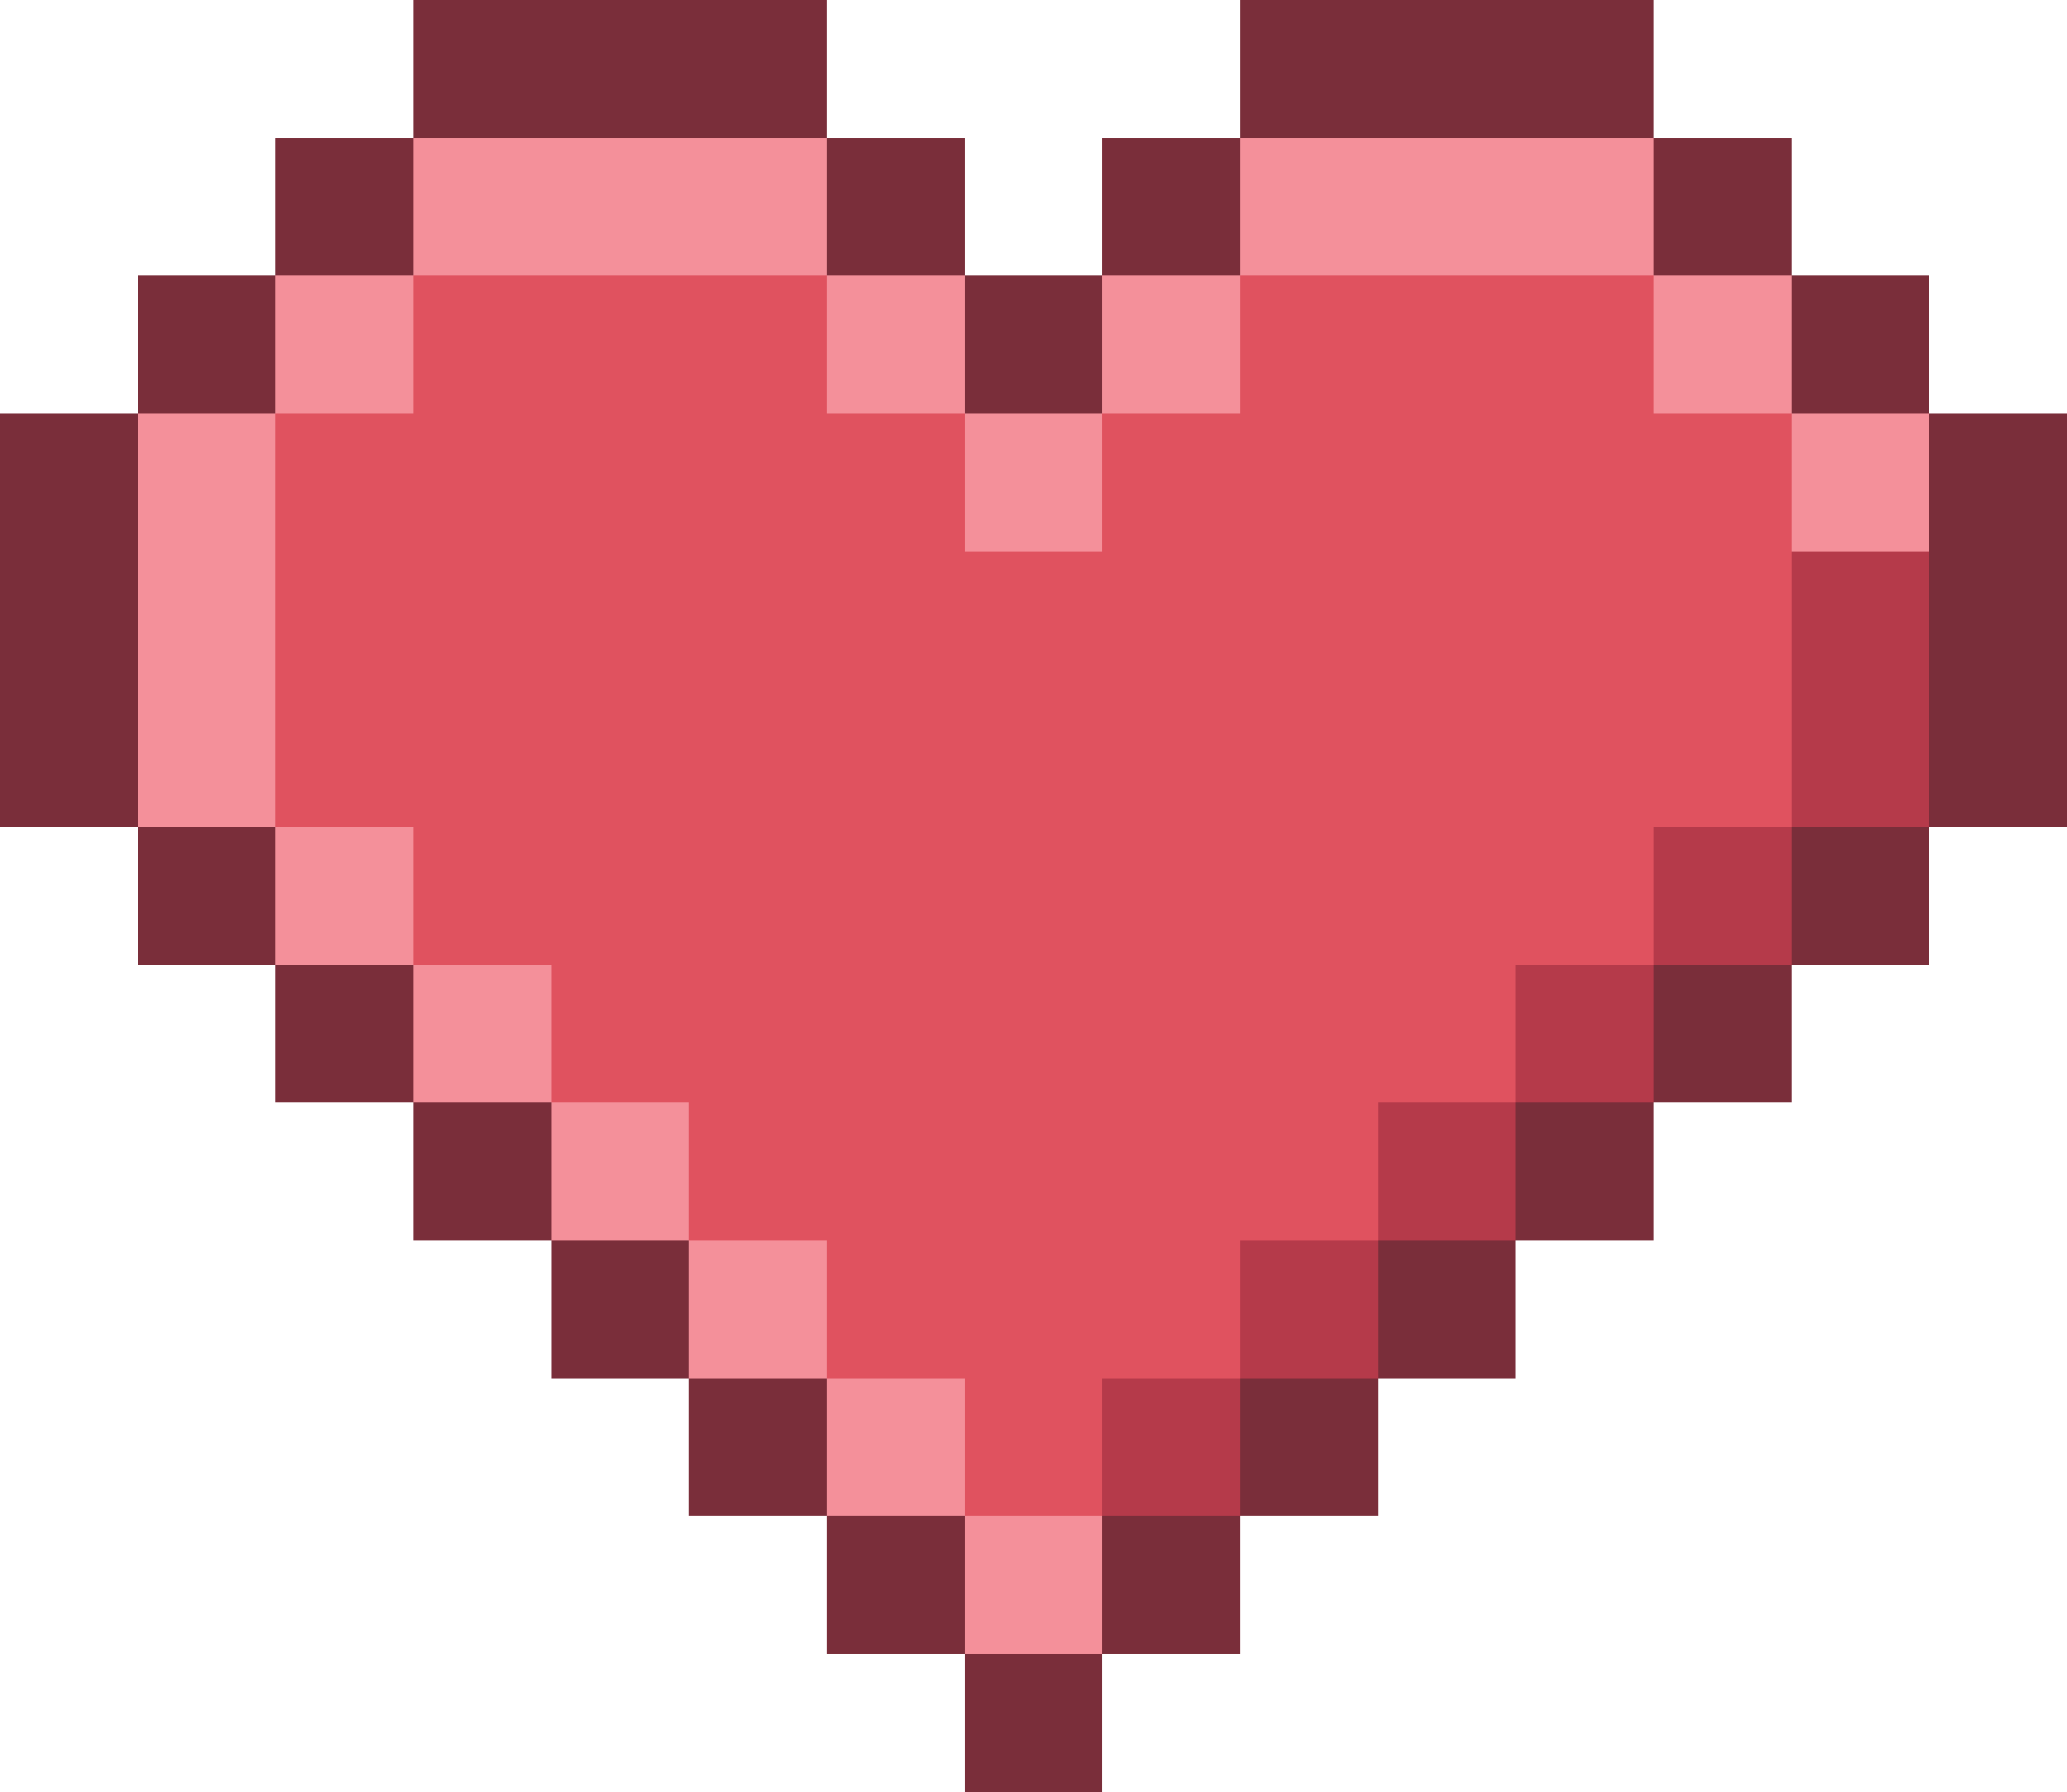
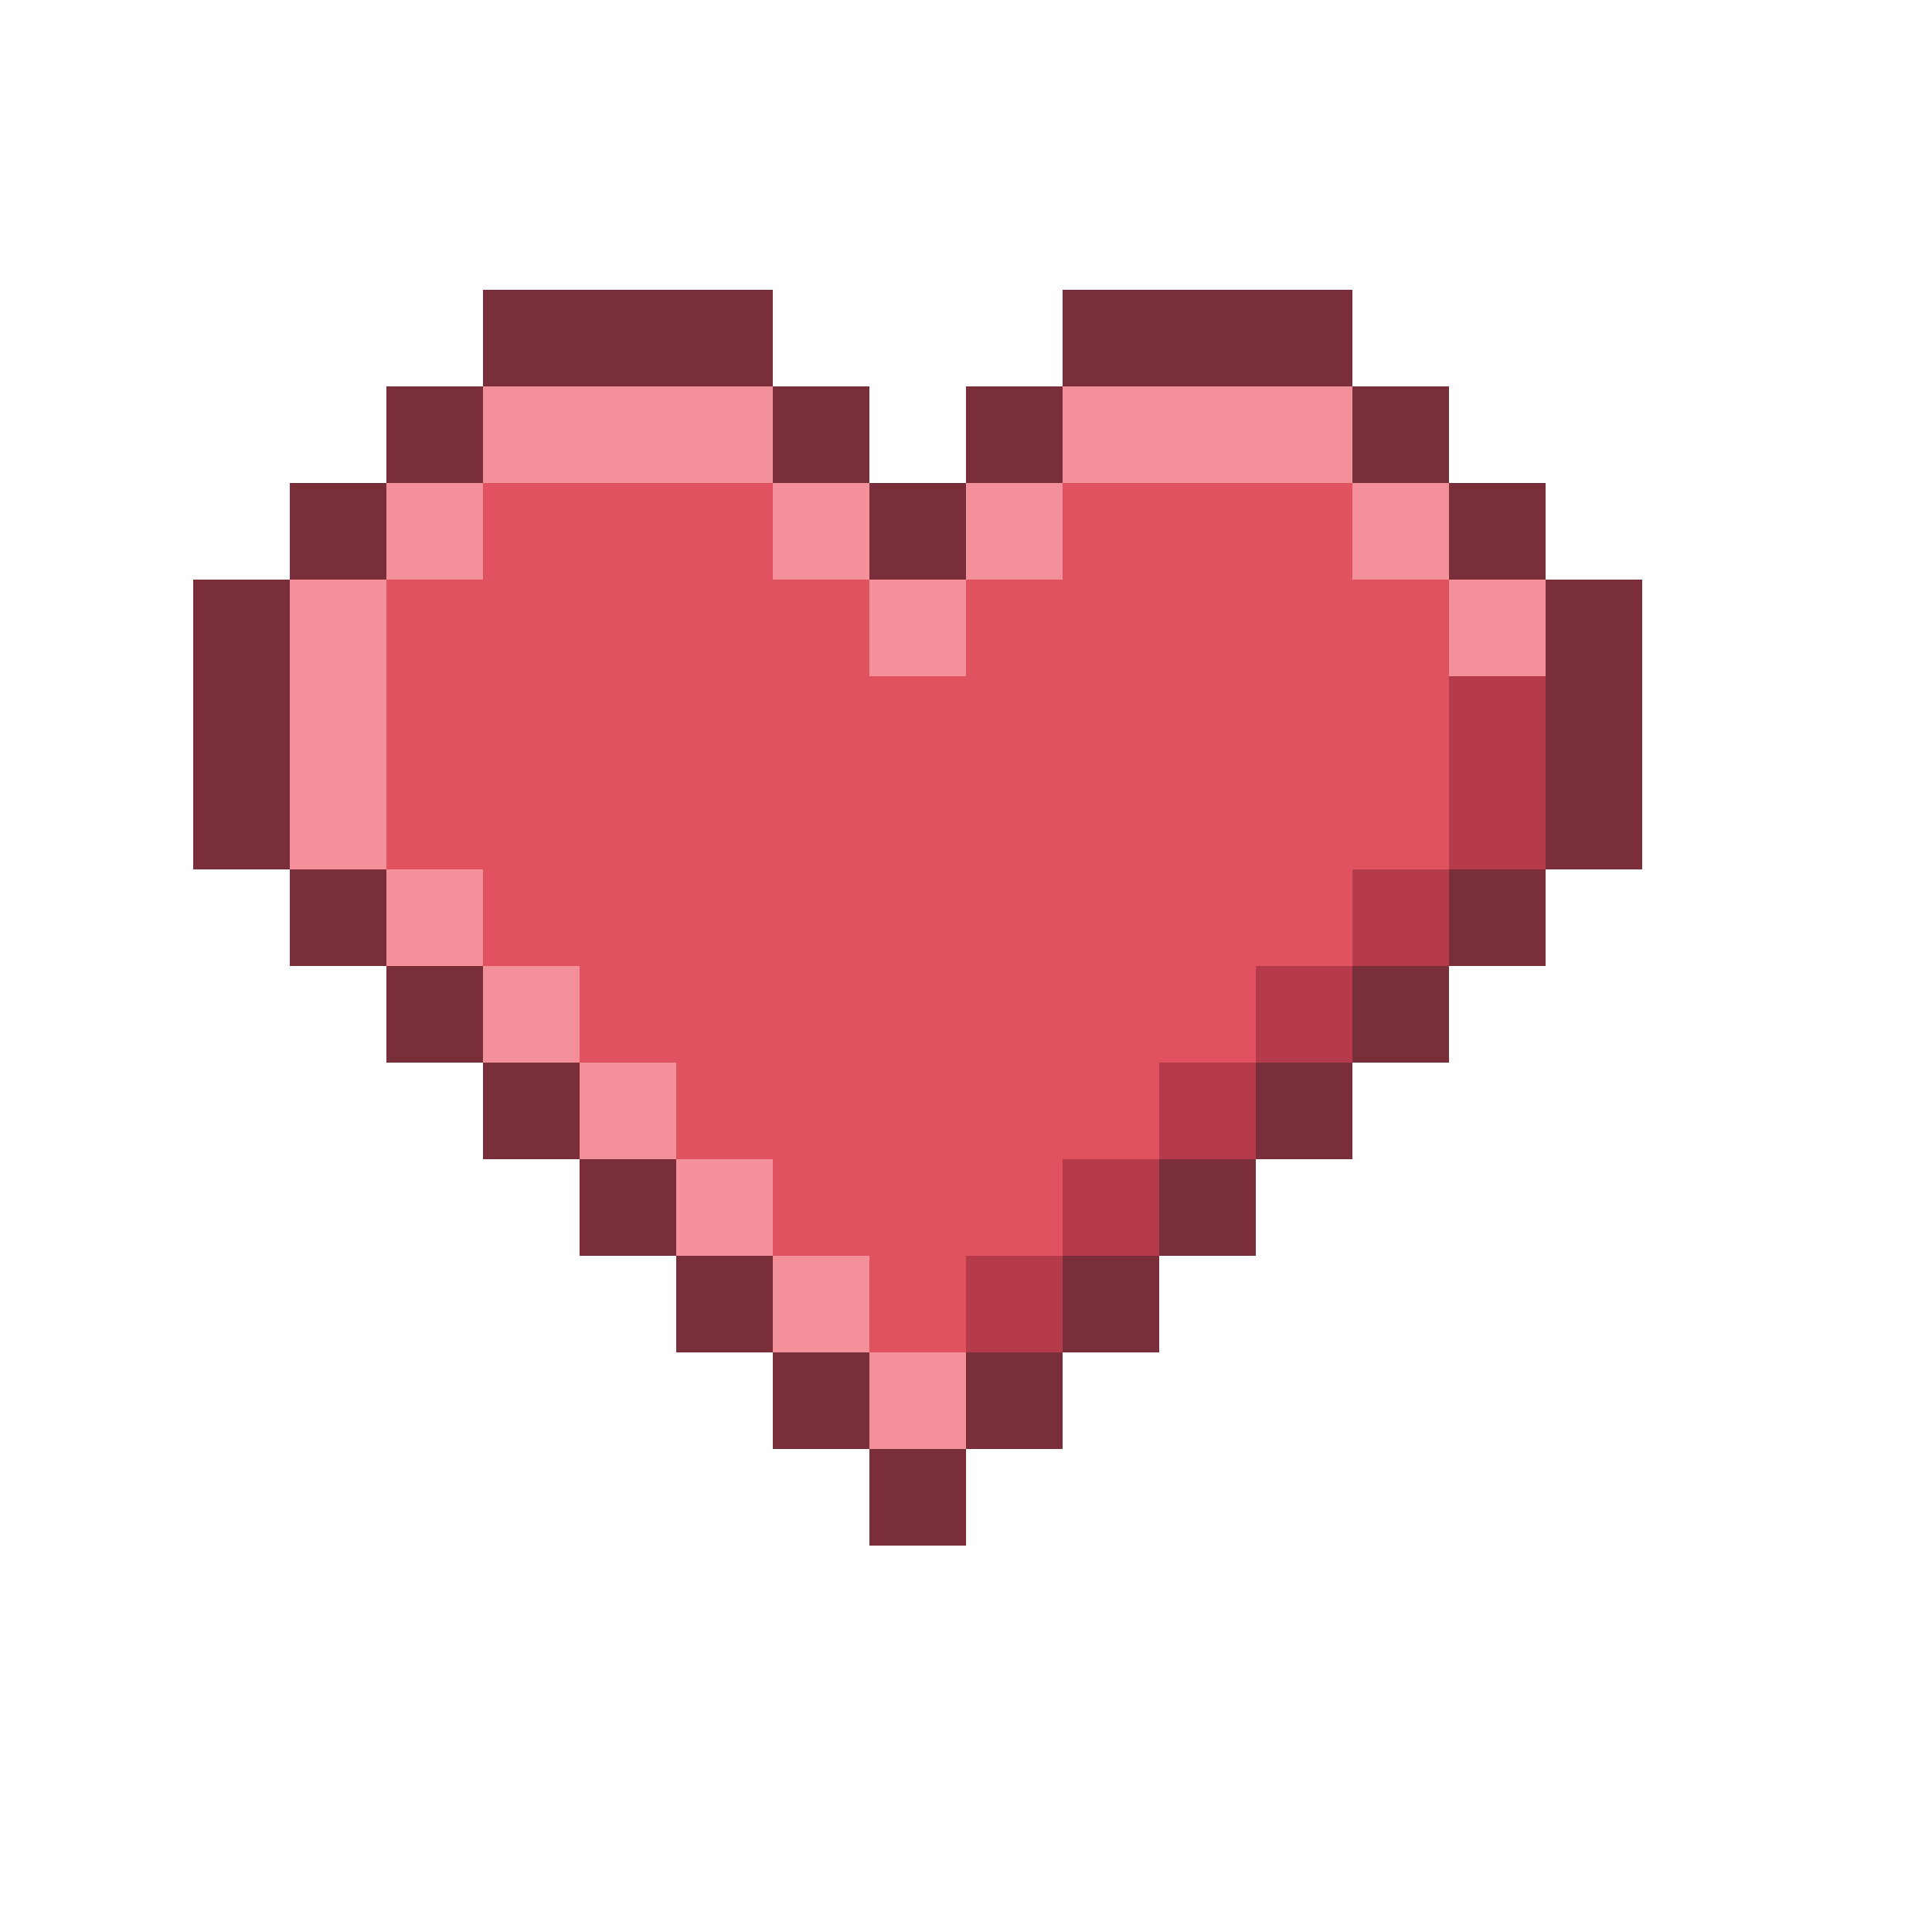
- <svg xmlns="http://www.w3.org/2000/svg" width="60" height="52" viewBox="0 0 15 13" shape-rendering="crispEdges">
-   <path fill="#7A2E3A" d="M3 0h3v1h-3zM9 0h3v1h-3zM2 1h1v1h-1zM6 1h1v1h-1zM8 1h1v1h-1zM12 1h1v1h-1zM1 2h1v1h-1zM7 2h1v1h-1zM13 2h1v1h-1zM0 3h1v1h-1zM14 3h1v1h-1zM0 4h1v1h-1zM14 4h1v1h-1zM0 5h1v1h-1zM14 5h1v1h-1zM1 6h1v1h-1zM13 6h1v1h-1zM2 7h1v1h-1zM12 7h1v1h-1zM3 8h1v1h-1zM11 8h1v1h-1zM4 9h1v1h-1zM10 9h1v1h-1zM5 10h1v1h-1zM9 10h1v1h-1zM6 11h1v1h-1zM8 11h1v1h-1zM7 12h1v1h-1z" />
-   <path fill="#F4909A" d="M3 1h3v1h-3zM9 1h3v1h-3zM2 2h1v1h-1zM6 2h1v1h-1zM8 2h1v1h-1zM12 2h1v1h-1zM1 3h1v1h-1zM7 3h1v1h-1zM13 3h1v1h-1zM1 4h1v1h-1zM1 5h1v1h-1zM2 6h1v1h-1zM3 7h1v1h-1zM4 8h1v1h-1zM5 9h1v1h-1zM6 10h1v1h-1zM7 11h1v1h-1z" />
-   <path fill="#E0525F" d="M3 2h3v1h-3zM9 2h3v1h-3zM2 3h5v1h-5zM8 3h5v1h-5zM2 4h11v1h-11zM2 5h11v1h-11zM3 6h9v1h-9zM4 7h7v1h-7zM5 8h5v1h-5zM6 9h3v1h-3zM7 10h1v1h-1z" />
-   <path fill="#B53A4A" d="M13 4h1v1h-1zM13 5h1v1h-1zM12 6h1v1h-1zM11 7h1v1h-1zM10 8h1v1h-1zM9 9h1v1h-1zM8 10h1v1h-1z" />
+ <svg xmlns="http://www.w3.org/2000/svg" width="80" height="80" viewBox="0 0 20 20" shape-rendering="crispEdges">
+   <path fill="#7A2E3A" d="M5 3h3v1h-3zM11 3h3v1h-3zM4 4h1v1h-1zM8 4h1v1h-1zM10 4h1v1h-1zM14 4h1v1h-1zM3 5h1v1h-1zM9 5h1v1h-1zM15 5h1v1h-1zM2 6h1v1h-1zM16 6h1v1h-1zM2 7h1v1h-1zM16 7h1v1h-1zM2 8h1v1h-1zM16 8h1v1h-1zM3 9h1v1h-1zM15 9h1v1h-1zM4 10h1v1h-1zM14 10h1v1h-1zM5 11h1v1h-1zM13 11h1v1h-1zM6 12h1v1h-1zM12 12h1v1h-1zM7 13h1v1h-1zM11 13h1v1h-1zM8 14h1v1h-1zM10 14h1v1h-1zM9 15h1v1h-1z" />
+   <path fill="#F4909A" d="M5 4h3v1h-3zM11 4h3v1h-3zM4 5h1v1h-1zM8 5h1v1h-1zM10 5h1v1h-1zM14 5h1v1h-1zM3 6h1v1h-1zM9 6h1v1h-1zM15 6h1v1h-1zM3 7h1v1h-1zM3 8h1v1h-1zM4 9h1v1h-1zM5 10h1v1h-1zM6 11h1v1h-1zM7 12h1v1h-1zM8 13h1v1h-1zM9 14h1v1h-1z" />
+   <path fill="#E0525F" d="M5 5h3v1h-3zM11 5h3v1h-3zM4 6h5v1h-5zM10 6h5v1h-5zM4 7h11v1h-11zM4 8h11v1h-11zM5 9h9v1h-9zM6 10h7v1h-7zM7 11h5v1h-5zM8 12h3v1h-3zM9 13h1v1h-1z" />
+   <path fill="#B53A4A" d="M15 7h1v1h-1zM15 8h1v1h-1zM14 9h1v1h-1zM13 10h1v1h-1zM12 11h1v1h-1zM11 12h1v1h-1zM10 13h1v1h-1z" />
</svg>
